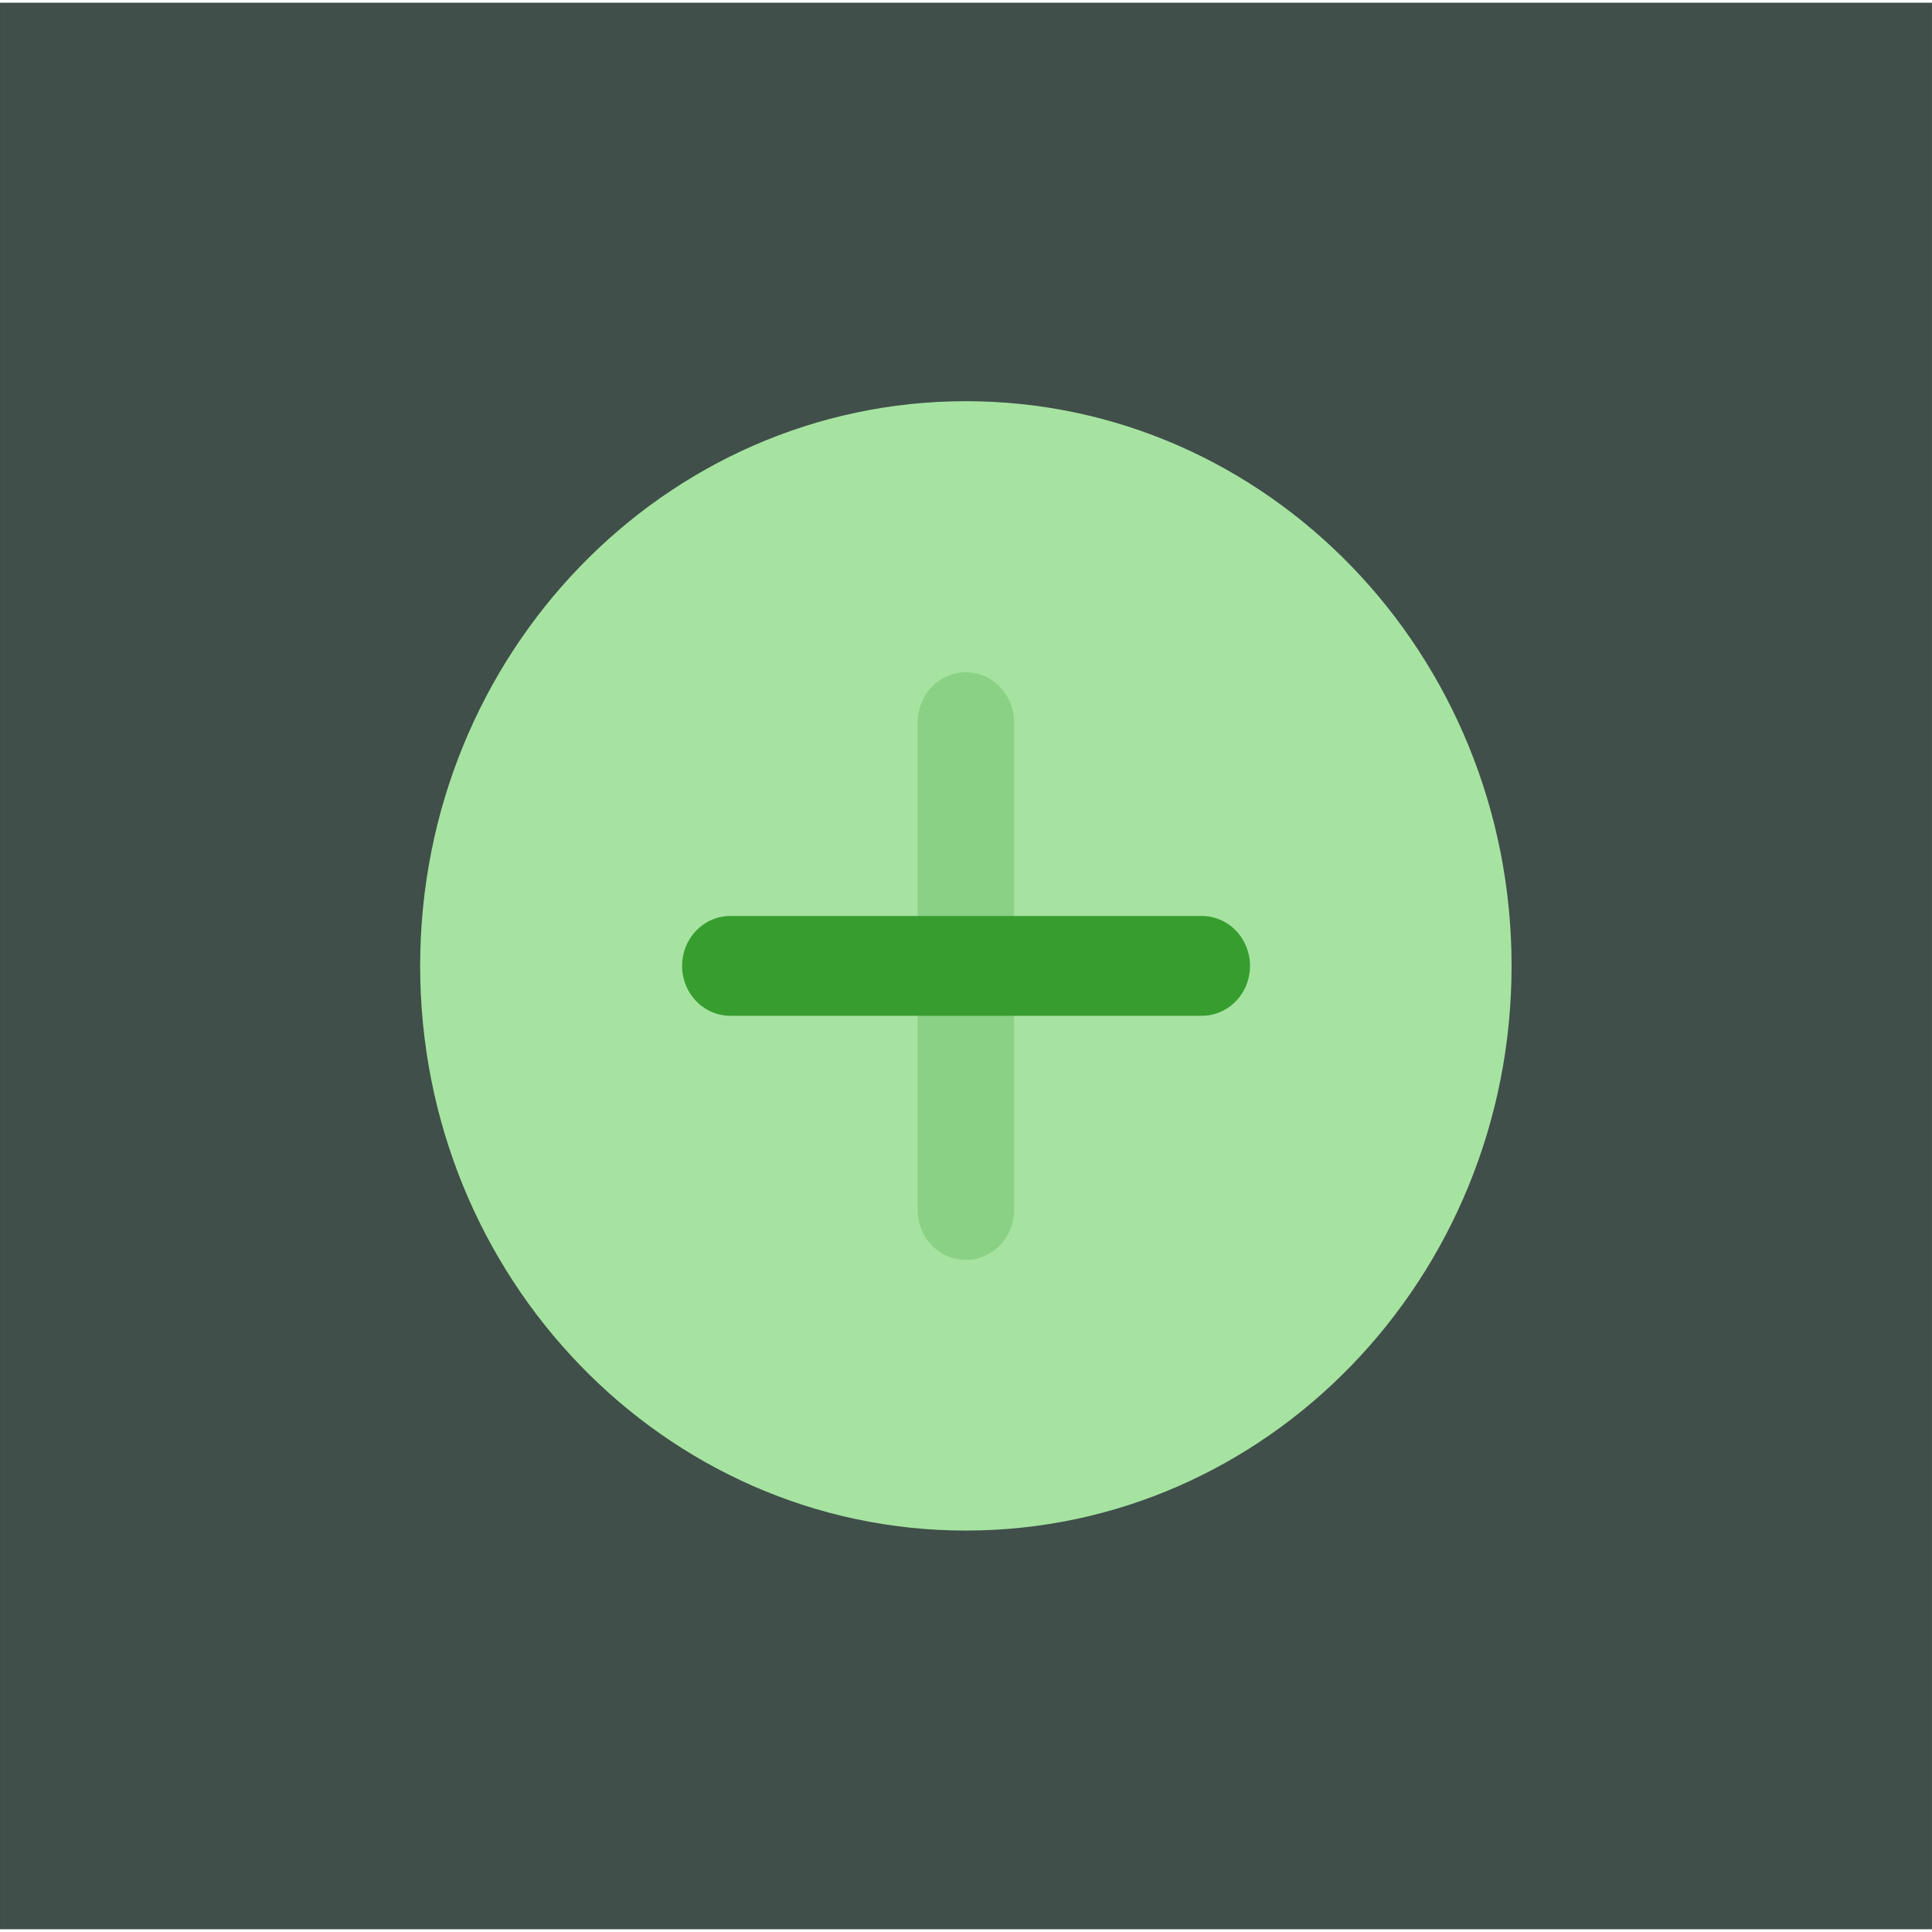
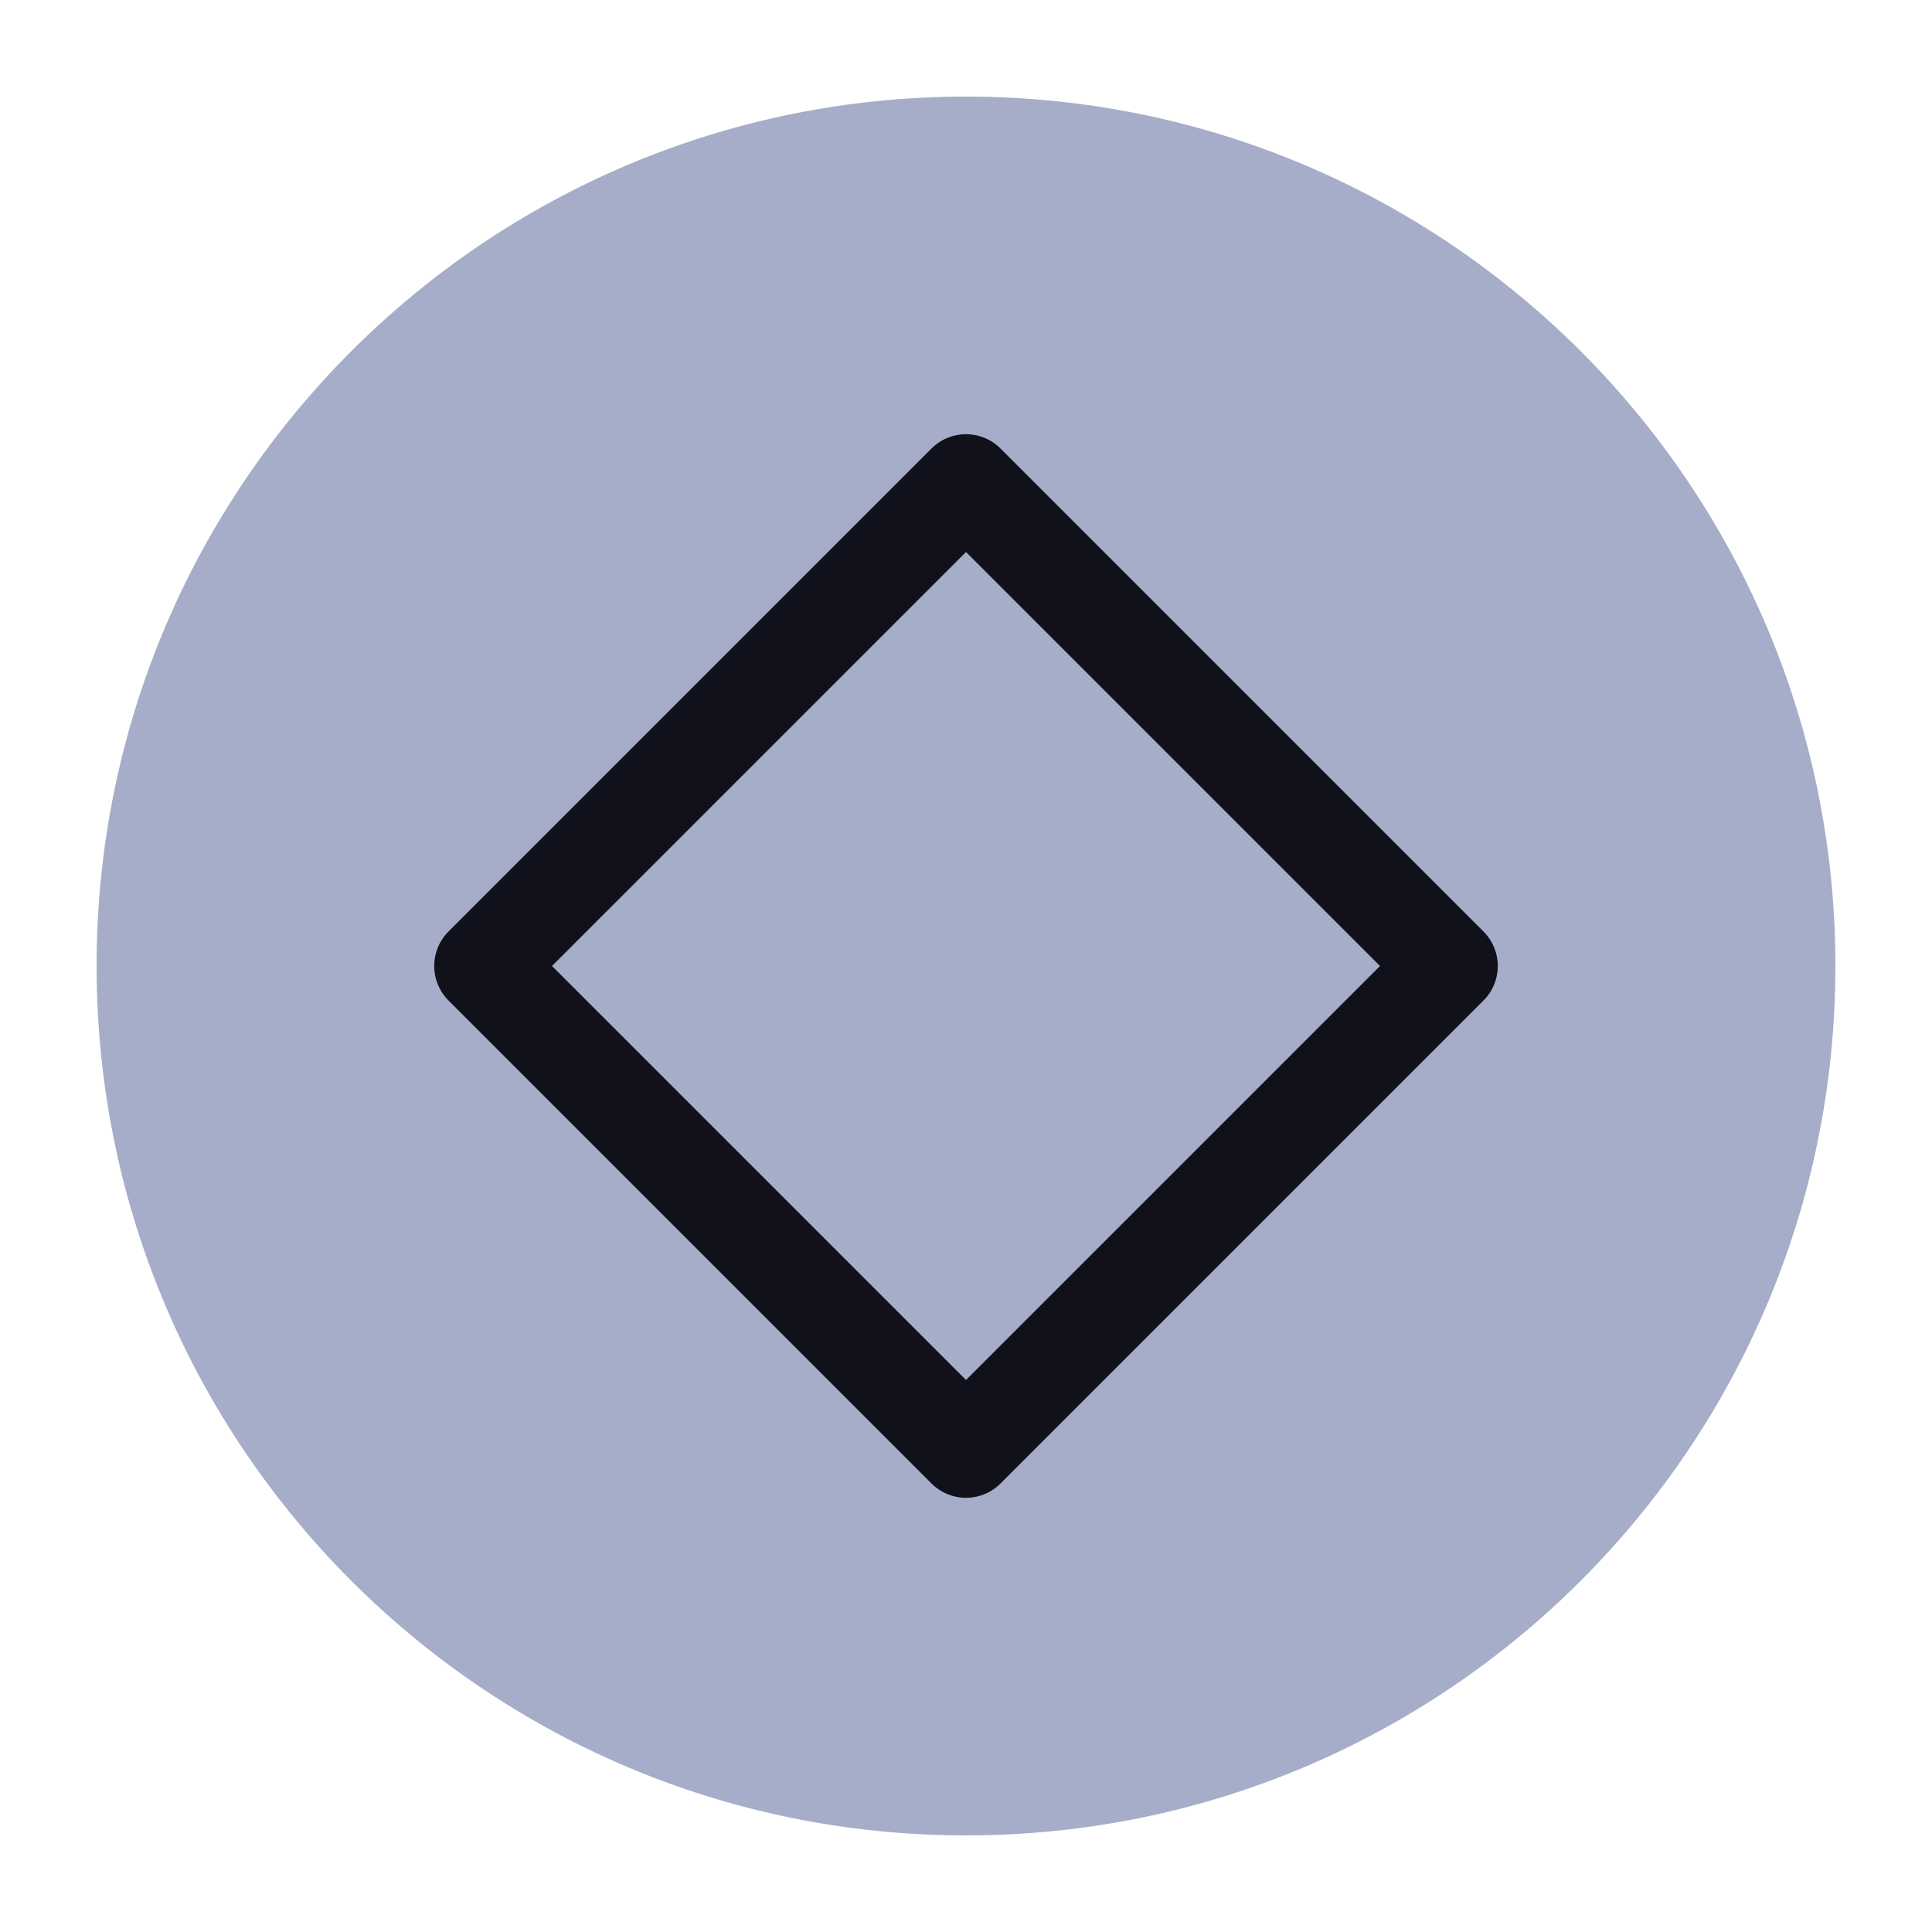
<svg xmlns="http://www.w3.org/2000/svg" viewBox="0 0 50 50" version="1.2" baseProfile="tiny">
  <defs>
</defs>
  <g fill="none" stroke="black" stroke-width="1" fill-rule="evenodd" stroke-linecap="square" stroke-linejoin="bevel">
-     <g fill="#040000" fill-opacity="1" stroke="none" transform="matrix(1.61067,0,0,1.66667,-84.5256,-73.6111)" font-family="Cantarell" font-size="11" font-weight="400" font-style="normal" opacity="0">
-       <rect x="52.479" y="44.167" width="31.043" height="30" />
+     <g fill="#a6adc8" fill-opacity="1" stroke="none" transform="matrix(2.5,0,0,2.5,2.5,2.5)" font-family="Cantarell" font-size="11" font-weight="400" font-style="normal">
+       <circle cx="9" cy="9" r="9" />
    </g>
-     <g fill="#1e1e2e" fill-opacity="1" stroke="none" transform="matrix(2.49279,0,0,2.57946,-387.894,9.06109)" font-family="Cantarell" font-size="11" font-weight="400" font-style="normal">
-       <rect x="155.606" y="-3.485" width="20.058" height="19.328" />
-     </g>
-     <g fill="#a6e3a1" fill-opacity="1" stroke="none" transform="matrix(9.4216,0,0,9.74915,-1033.85,-828.278)" font-family="Cantarell" font-size="11" font-weight="400" font-style="normal" opacity="0.25">
-       <rect x="109.732" y="84.966" width="5.307" height="5.114" />
-     </g>
-     <g fill="#a6e3a1" fill-opacity="1" stroke="none" transform="matrix(9.4216,0,0,9.74915,-1033.85,-828.278)" font-family="Cantarell" font-size="11" font-weight="400" font-style="normal">
-       <circle cx="112.385" cy="87.523" r="1.499" />
-     </g>
-     <g fill="none" stroke="none" transform="matrix(9.4216,0,0,9.74915,-1033.85,-828.278)" font-family="Cantarell" font-size="11" font-weight="400" font-style="normal">
-       <path vector-effect="none" fill-rule="nonzero" d="M111.738,87.523 L113.033,87.523" />
-     </g>
-     <g fill="none" stroke="#379d2f" stroke-opacity="1" stroke-width="0.265" stroke-linecap="round" stroke-linejoin="round" transform="matrix(9.4216,0,0,9.74915,-1033.85,-828.278)" font-family="Cantarell" font-size="11" font-weight="400" font-style="normal">
-       <path vector-effect="none" fill-rule="nonzero" d="M111.738,87.523 L113.033,87.523" />
-     </g>
-     <g fill="none" stroke="none" transform="matrix(9.4216,0,0,9.74915,-1033.85,-828.278)" font-family="Cantarell" font-size="11" font-weight="400" font-style="normal" opacity="0.25">
-       <path vector-effect="none" fill-rule="nonzero" d="M112.385,86.876 L112.385,88.171" />
-     </g>
-     <g fill="none" stroke="#379d2f" stroke-opacity="1" stroke-width="0.265" stroke-linecap="round" stroke-linejoin="round" transform="matrix(9.4216,0,0,9.74915,-1033.85,-828.278)" font-family="Cantarell" font-size="11" font-weight="400" font-style="normal" opacity="0.25">
-       <path vector-effect="none" fill-rule="nonzero" d="M112.385,86.876 L112.385,88.171" />
+     <g fill="none" stroke="#11111b" stroke-opacity="1" stroke-width="1.01" stroke-linecap="round" stroke-linejoin="round" transform="matrix(2.5,0,0,2.5,2.5,2.5)" font-family="Cantarell" font-size="11" font-weight="400" font-style="normal">
+       <path vector-effect="none" fill-rule="evenodd" d="M4,9 L9,4 L14,9 L9,14 L4,9" />
    </g>
    <g fill="none" stroke="#000000" stroke-opacity="1" stroke-width="1" stroke-linecap="square" stroke-linejoin="bevel" transform="matrix(1,0,0,1,0,0)" font-family="Cantarell" font-size="11" font-weight="400" font-style="normal">
</g>
  </g>
</svg>
